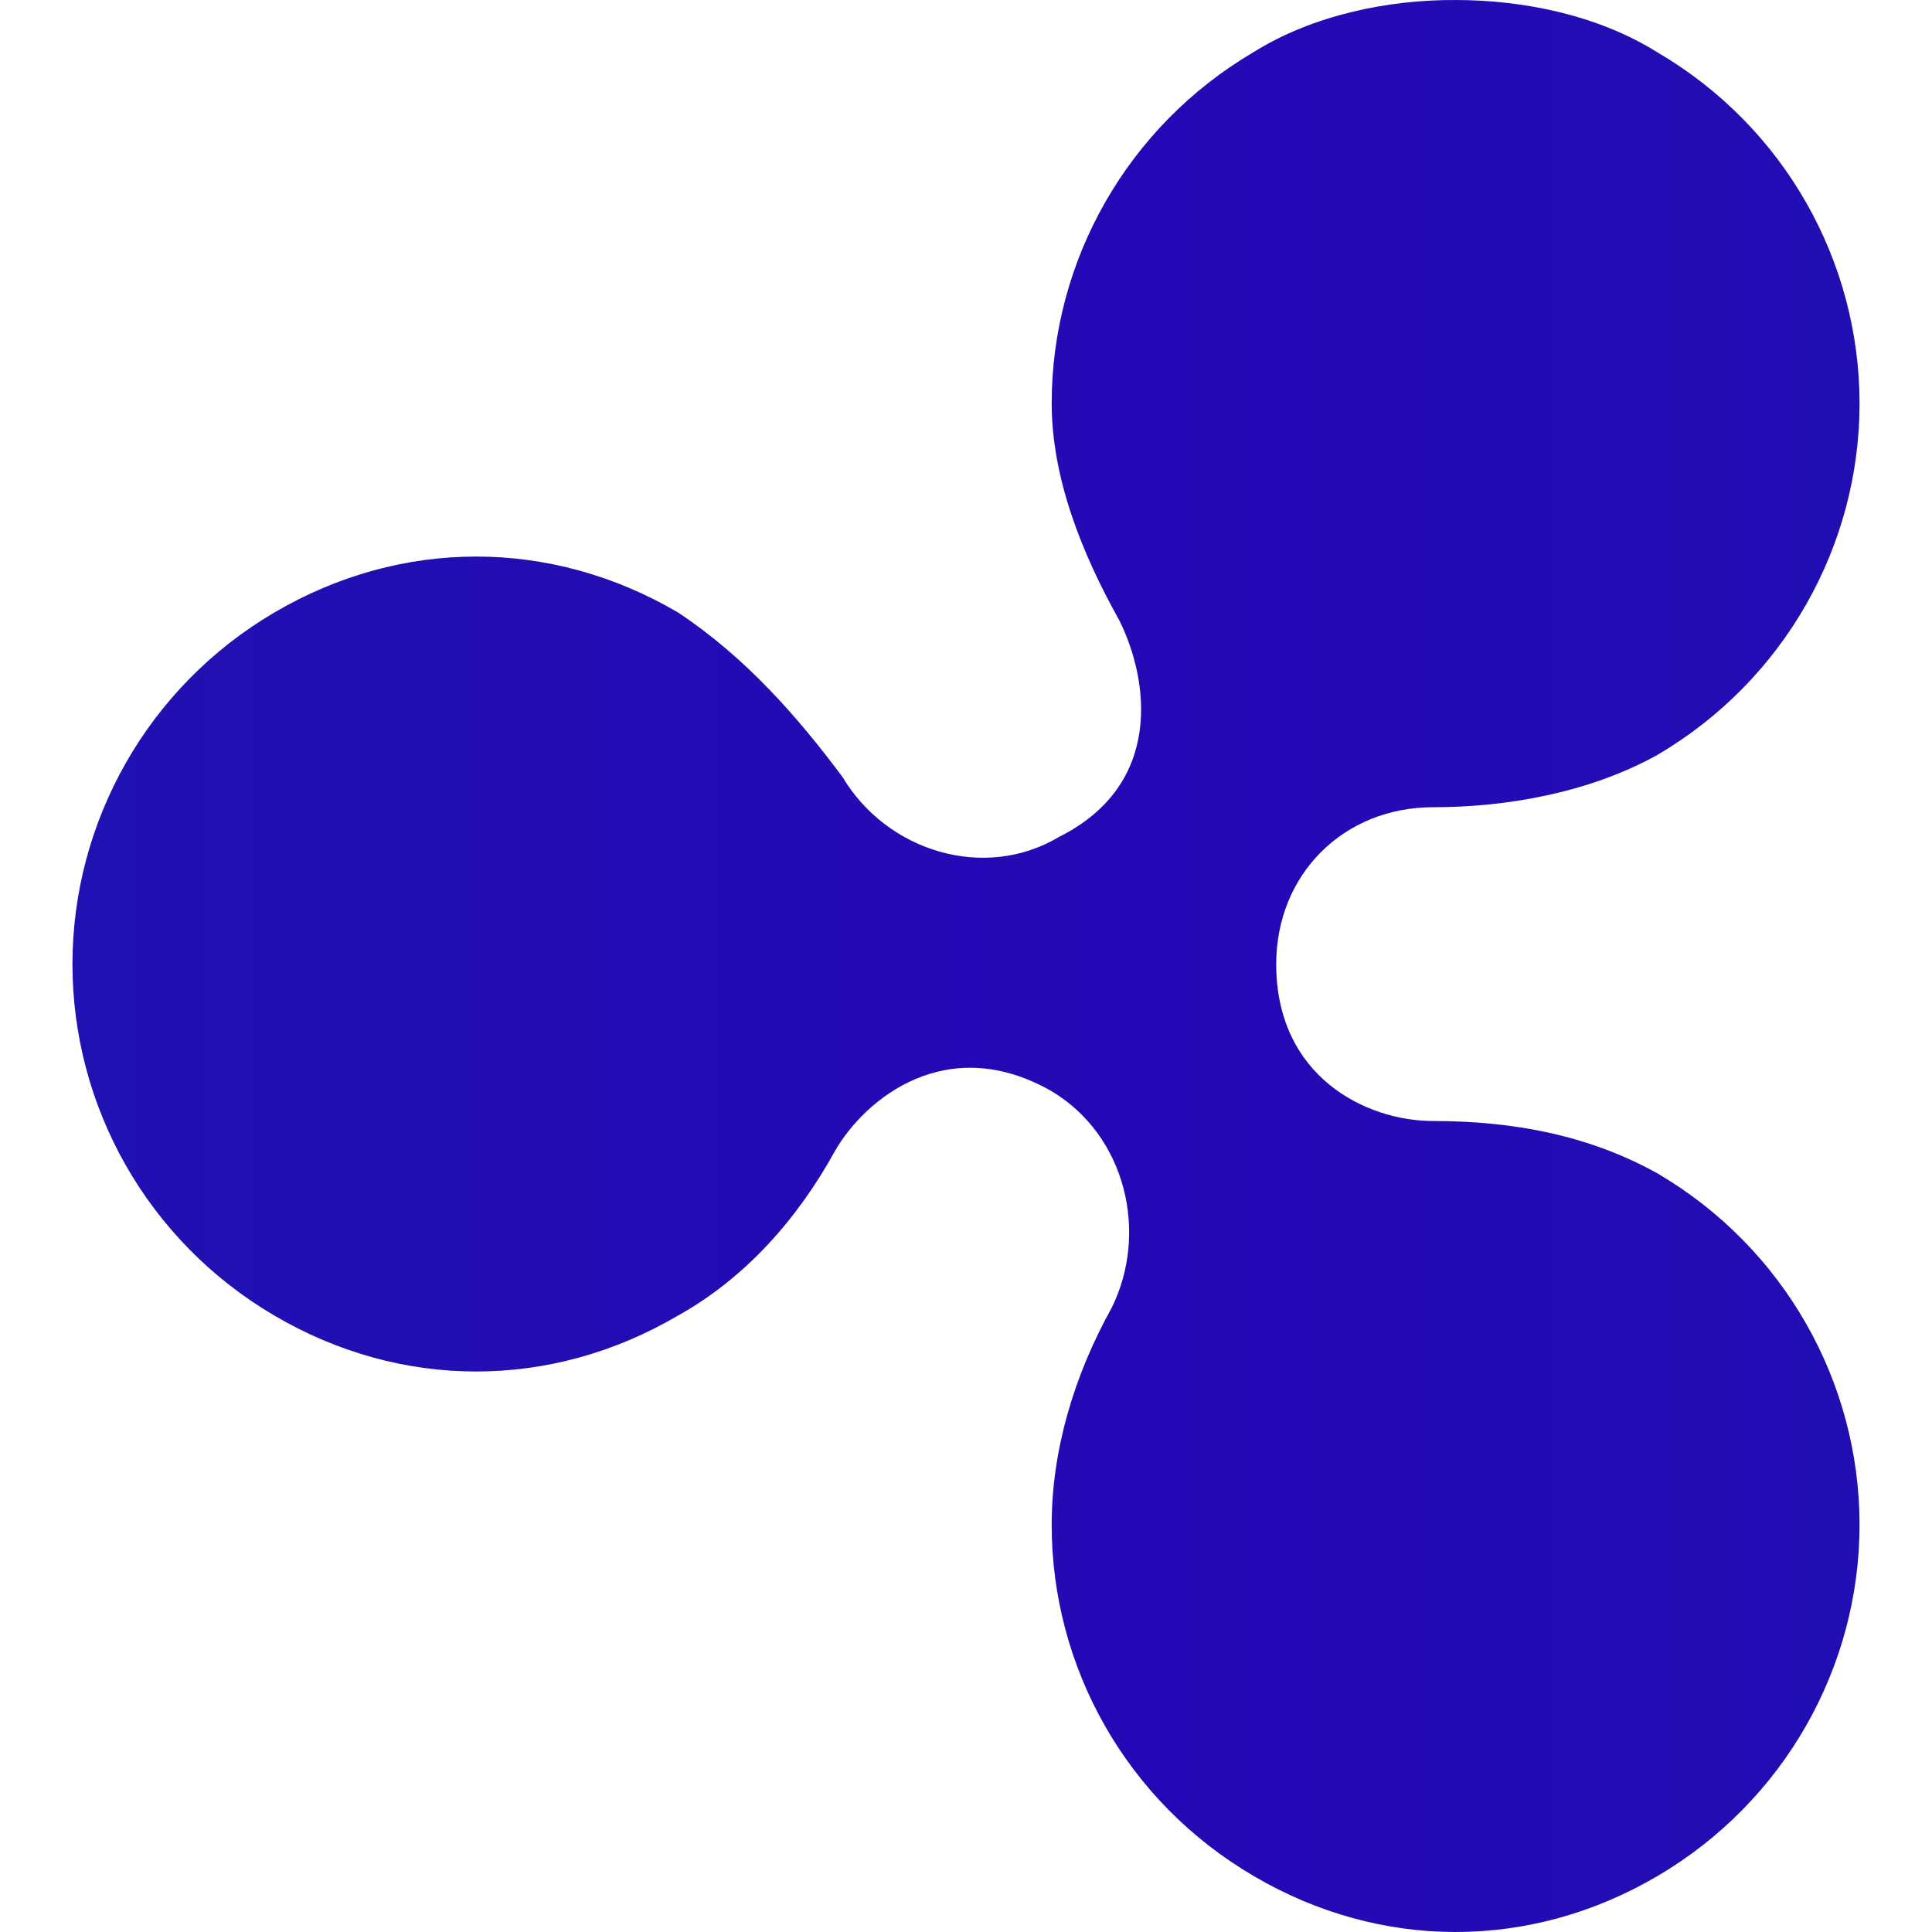
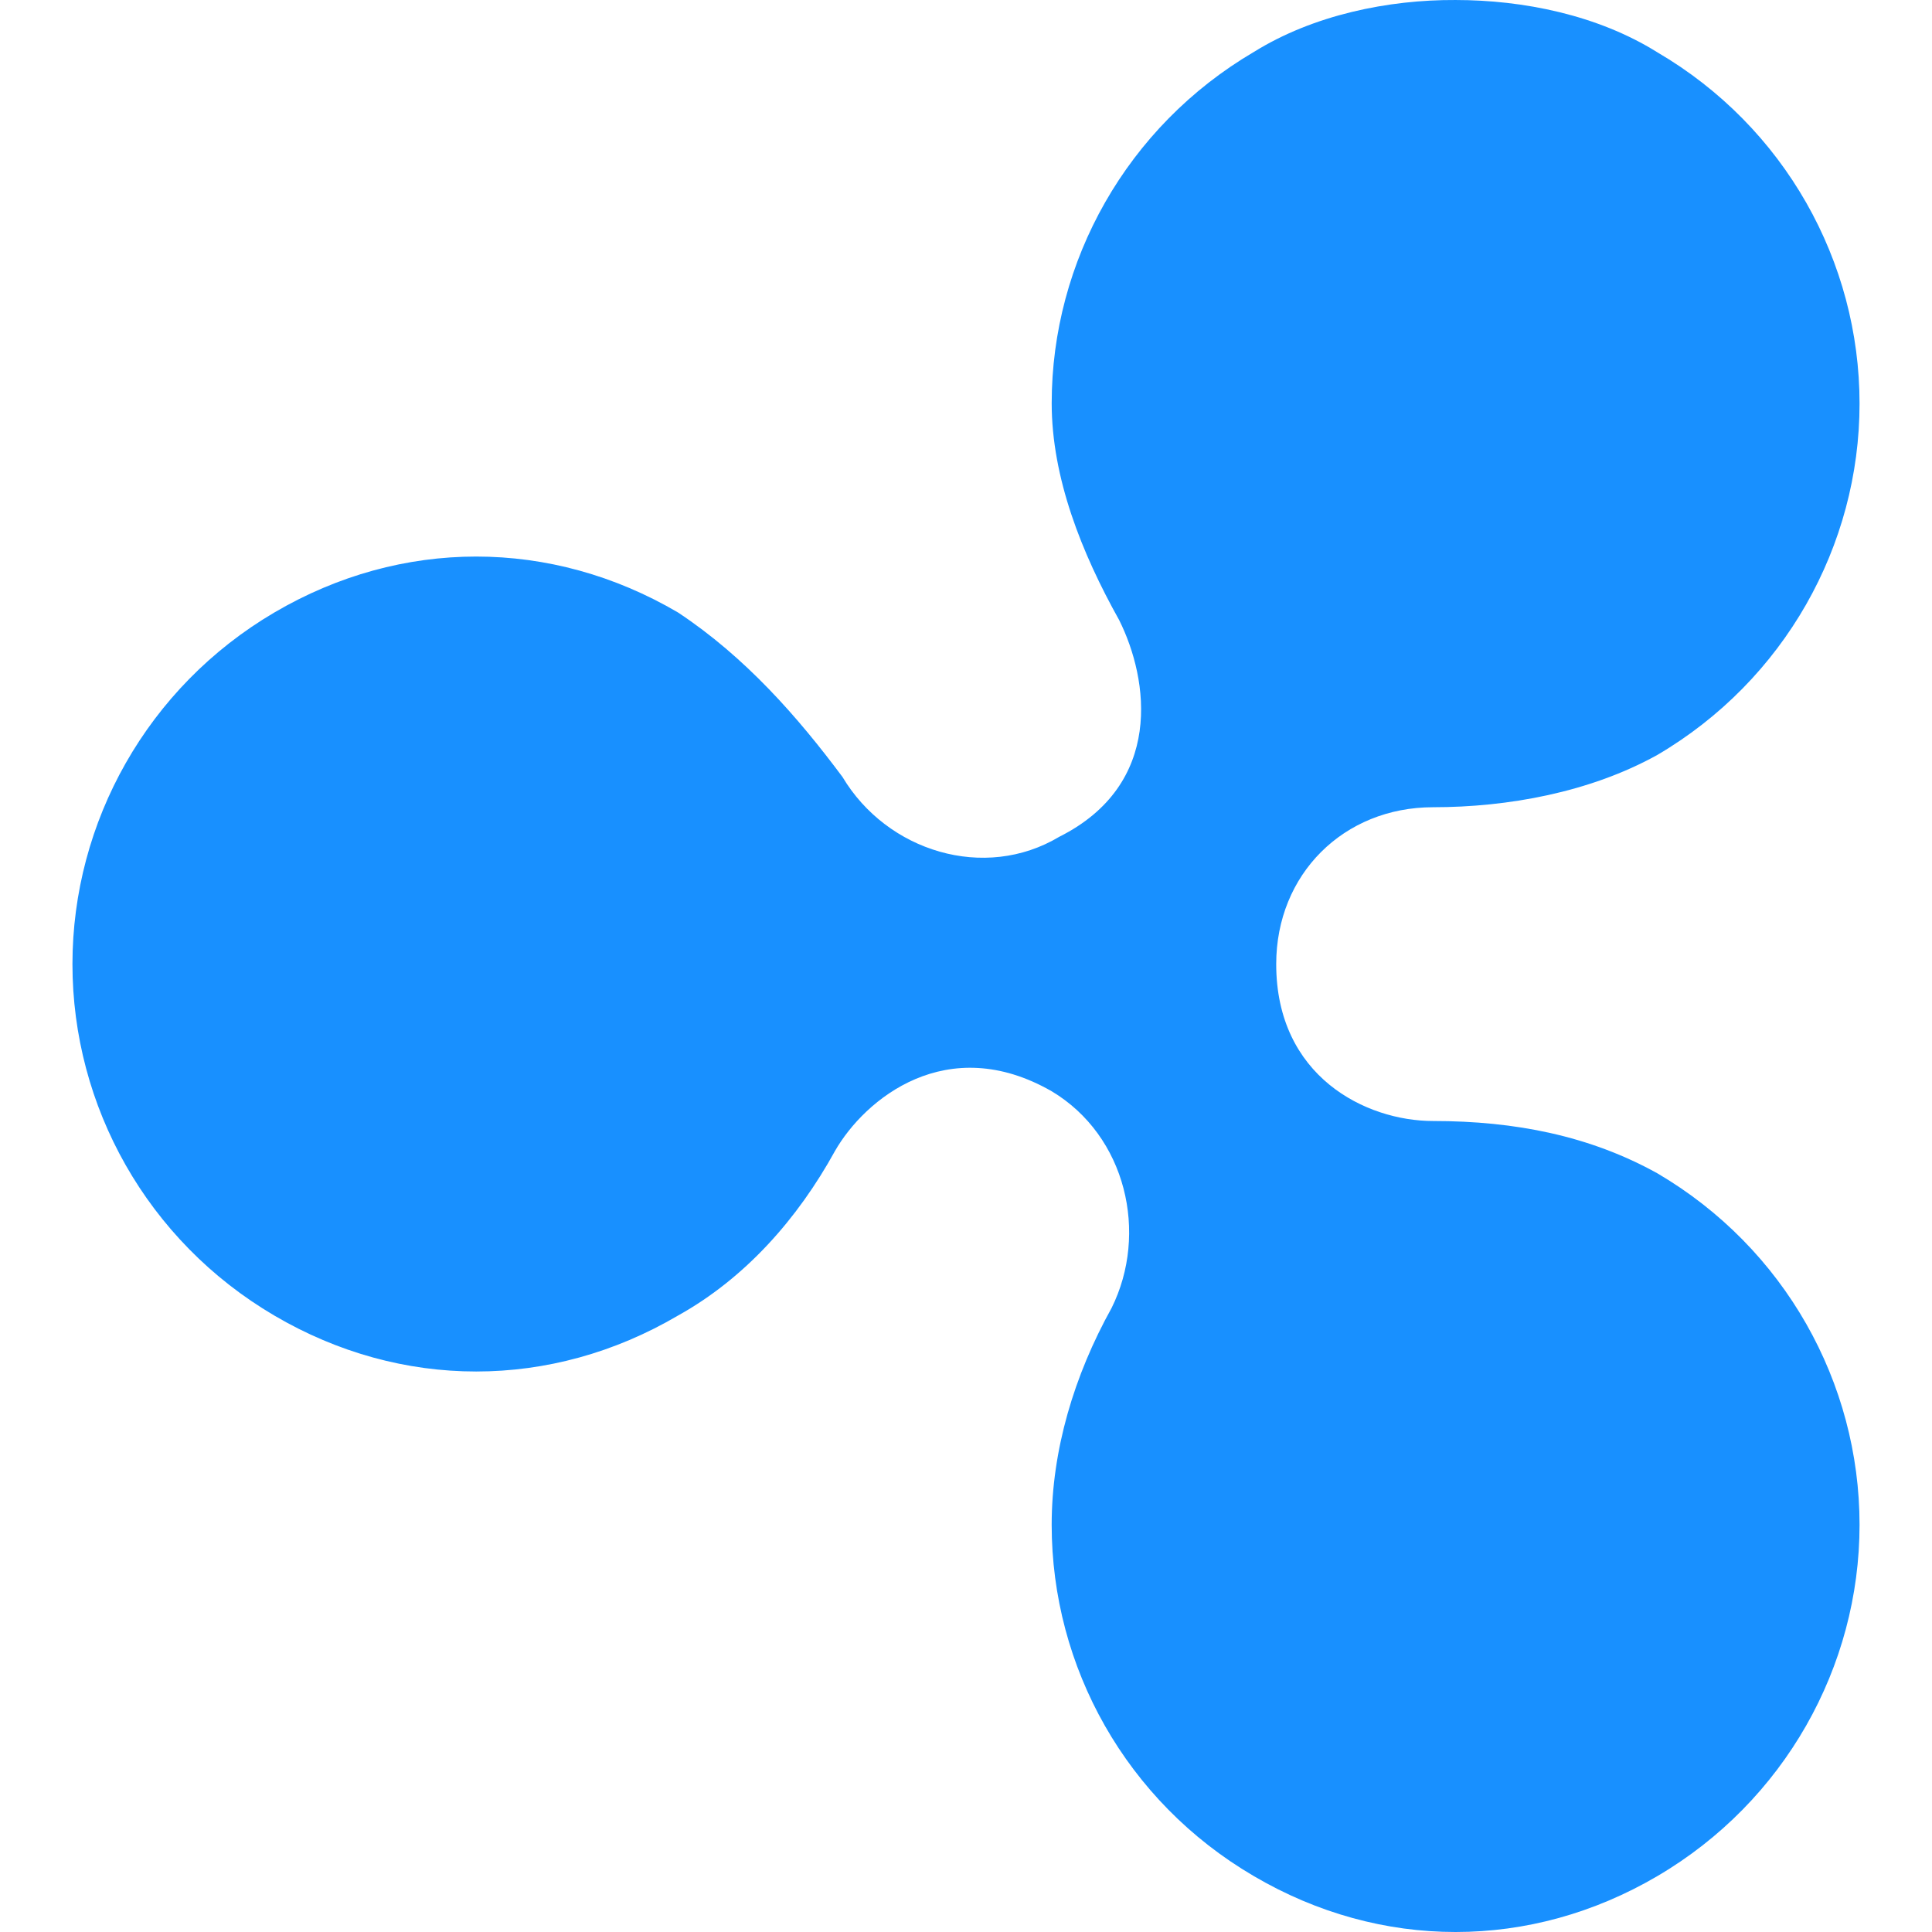
<svg xmlns="http://www.w3.org/2000/svg" width="64px" height="64px" viewBox="-75 0 2000 2000" fill="#b62525">
  <g id="SVGRepo_bgCarrier" stroke-width="0" />
  <g id="SVGRepo_tracerCarrier" stroke-linecap="round" stroke-linejoin="round" stroke="#CCCCCC" stroke-width="36" />
  <g id="SVGRepo_iconCarrier">
    <defs>
      <linearGradient id="a" x1="75" x2="1925" gradientUnits="userSpaceOnUse">
-         <stop stop-color="#2011b2" />
-         <stop offset=".59" stop-color="#2408b5" />
-         <stop offset="1" stop-color="#210eb3" />
+         <stop stop-color="#1890ff" />
+         <stop offset=".59" stop-color="#1890ff" />
+         <stop offset="1" stop-color="#1890ff" />
      </linearGradient>
    </defs>
    <path d="M1297.93 53.81c-131.41 77.2-209.22 216.61-209.22 363.62 0 77.2 31 155 69.81 224.41 31 62 46.2 170.21-62 224.41-77.21 46.2-178.22 15.4-224.42-62-46.21-62-100.41-124-170.22-170.21-131.41-77.2-286.43-77.2-417.85 0S75 851 75 998.05s77.21 286.41 209 363.82c131.41 77.2 286.43 77.2 417.85 0 69.81-38.8 124-100.4 162.42-170.21 31-54.2 116.21-124 224.42-62 77.21 46.2 100.41 147.21 62 224.41-38.8 69.8-62 147.21-62 224.41 0 147.21 77.21 286.41 209.22 363.62 131.41 77.2 286.43 77.2 417.85 0S1925 1725.49 1925 1578.48s-77.41-286.41-209.22-363.82c-69.81-38.8-147.22-54.2-232.23-54.2-69.81 0-162.42-46.2-162.42-162.41 0-93 69.81-162.41 162.42-162.41 77.21 0 162.42-15.4 232.23-54.2C1847.19 704.24 1925 564.83 1925 417.83s-77.41-286.41-209.22-363.62c-62-38.8-139.22-54.2-209-54.2-69.41-.4-147.22 15.4-208.82 53.8" transform="translate(-75)" fill="url(#a)" />
  </g>
</svg>
